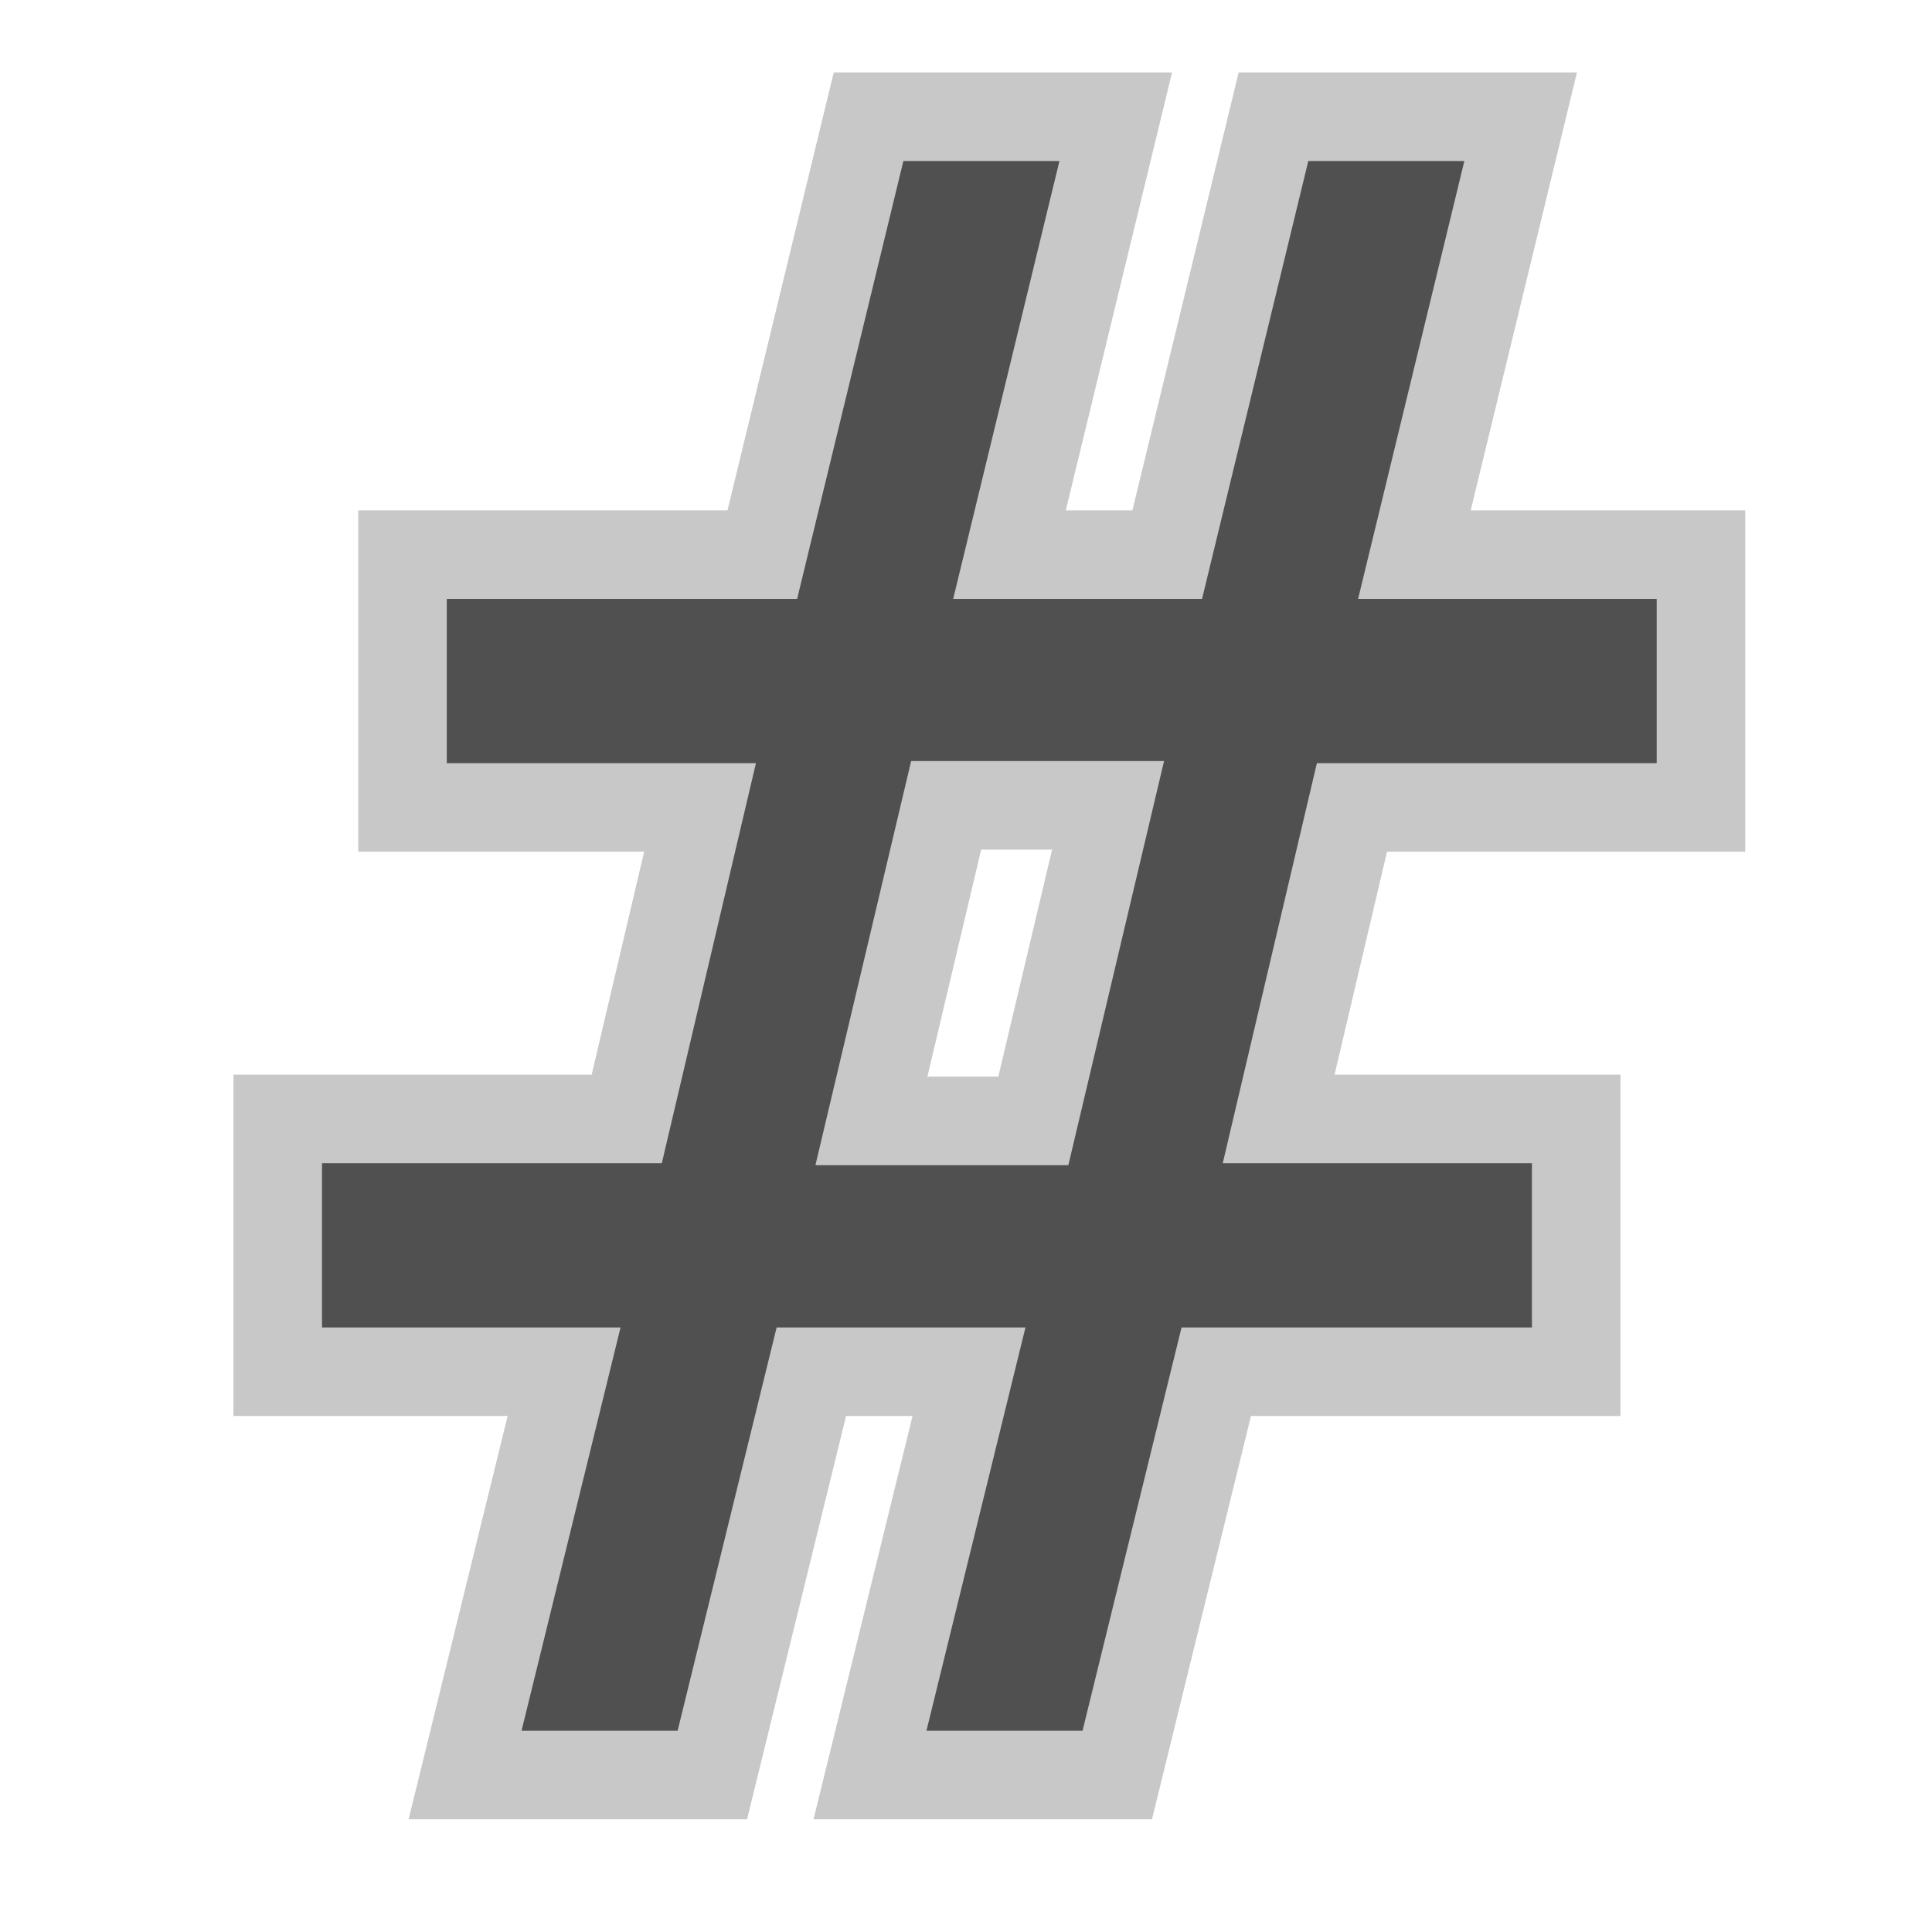
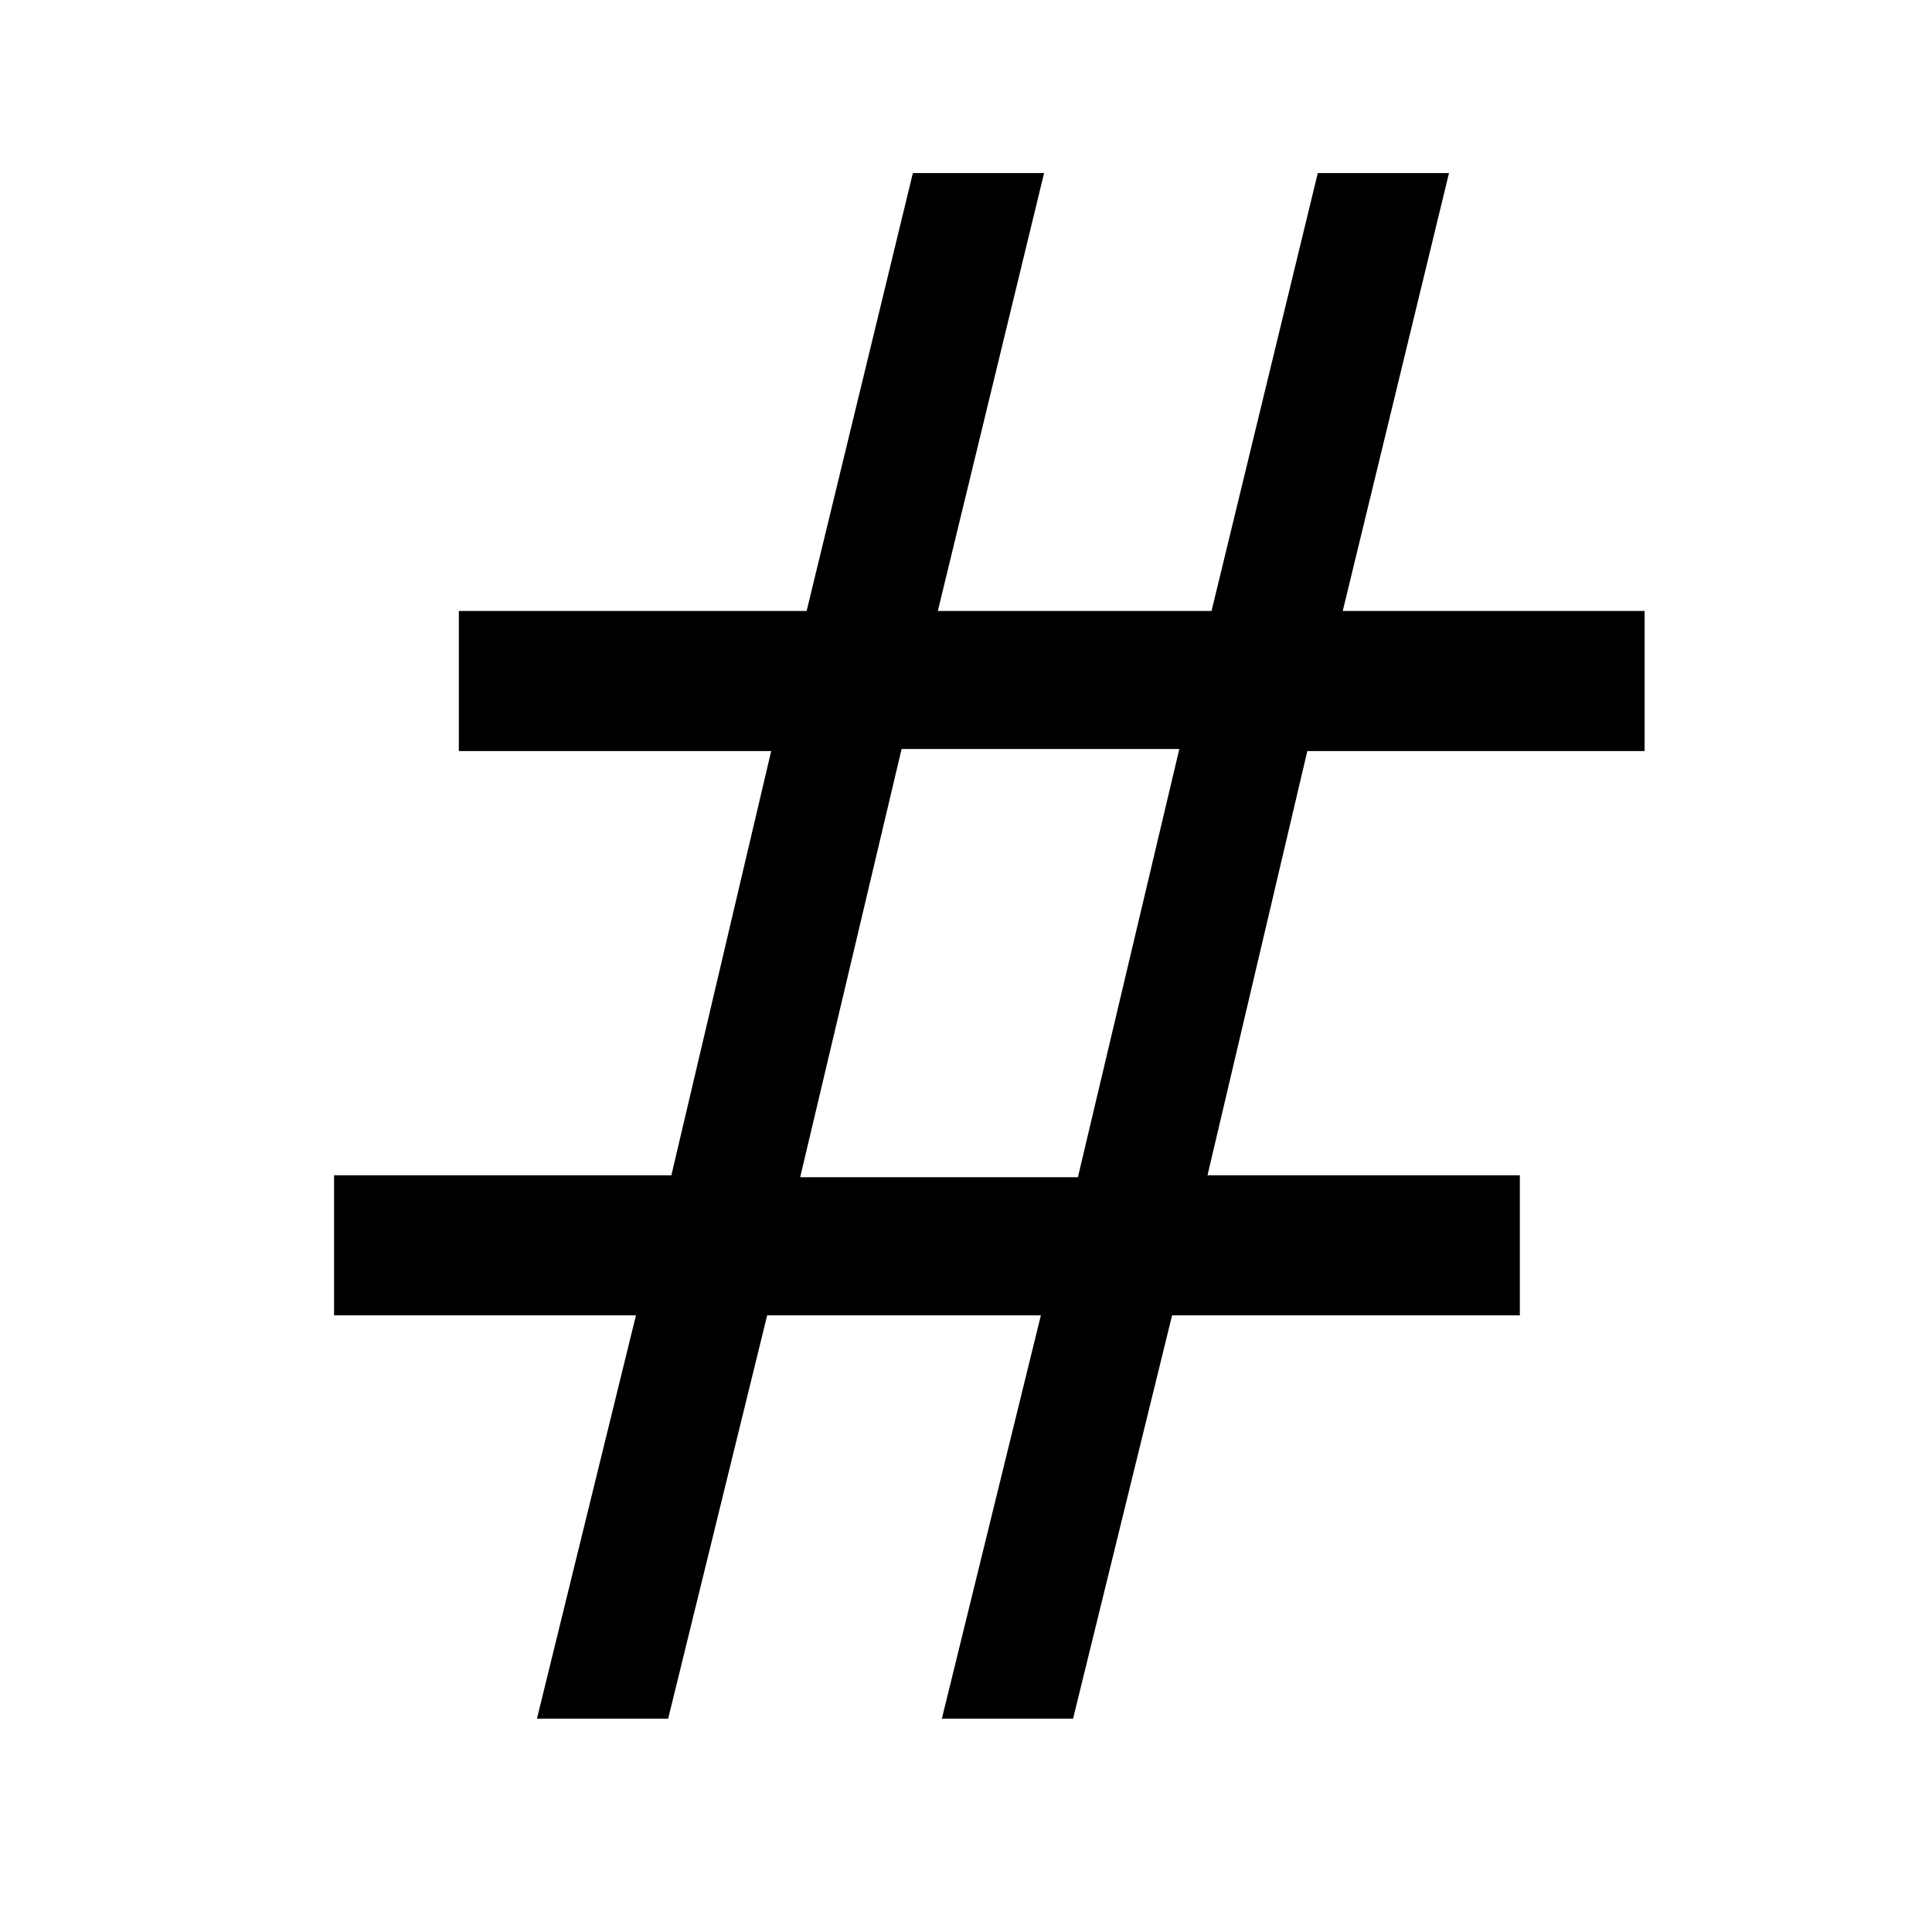
<svg xmlns="http://www.w3.org/2000/svg" width="24" height="24" version="1.1">
-   <path d="m20.43 9.33h-4.19l-1.24 5.27h3.88v1.74h-4.32l-1.23 5.01h-1.63l1.23-5.01h-3.4l-1.23 5.01h-1.63l1.23-5.01h-3.75v-1.74h4.19l1.24-5.27h-3.88v-1.74h4.32l1.32-5.44h1.63l-1.32 5.44h3.4l1.32-5.44h1.63l-1.32 5.44h3.75zm-5.78-0.026h-3.45l-1.26 5.32h3.45z" fill="#505050" stroke="#c8c8c8" stroke-width="2.5" />
-   <path d="m20.43 9.33h-4.19l-1.24 5.27h3.88v1.74h-4.32l-1.23 5.01h-1.63l1.23-5.01h-3.4l-1.23 5.01h-1.63l1.23-5.01h-3.75v-1.74h4.19l1.24-5.27h-3.88v-1.74h4.32l1.32-5.44h1.63l-1.32 5.44h3.4l1.32-5.44h1.63l-1.32 5.44h3.75zm-5.78-0.026h-3.45l-1.26 5.32h3.45z" fill="#505050" stroke="#505050" stroke-width=".3" />
+   <path d="m20.43 9.33h-4.19l-1.24 5.27h3.88v1.74h-4.32l-1.23 5.01h-1.63l1.23-5.01h-3.4l-1.23 5.01h-1.63l1.23-5.01h-3.75v-1.74h4.19l1.24-5.27h-3.88v-1.74h4.32l1.32-5.44h1.63l-1.32 5.44h3.4l1.32-5.44h1.63l-1.32 5.44h3.75zm-5.78-0.026h-3.45l-1.26 5.32h3.45z" fill="param(fill)" fill-opacity="param(fill-opacity)" />
</svg>
